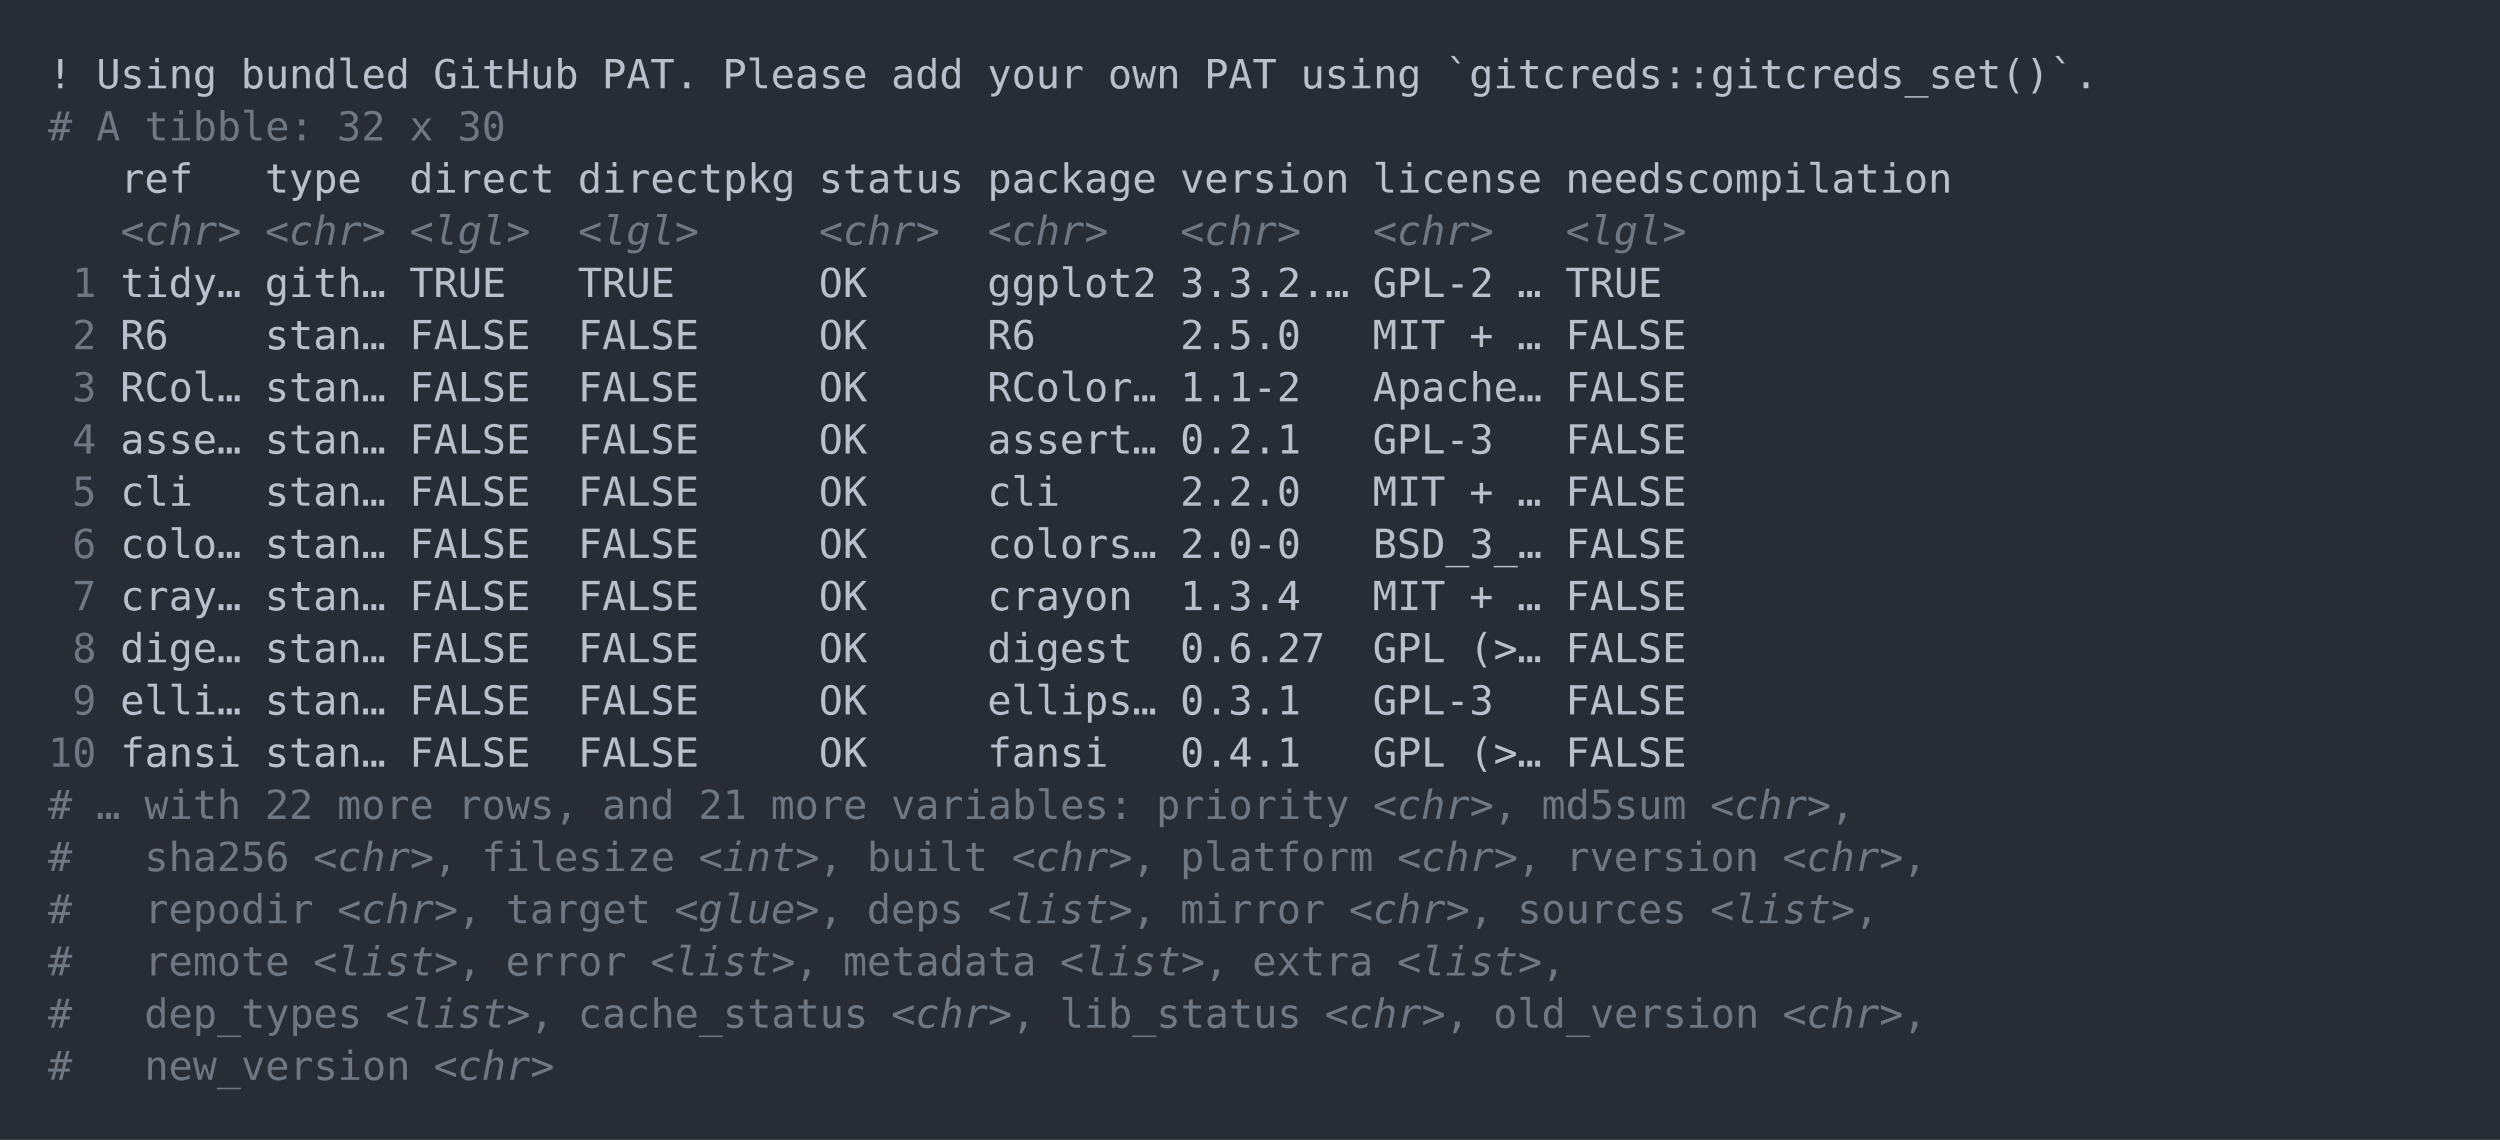
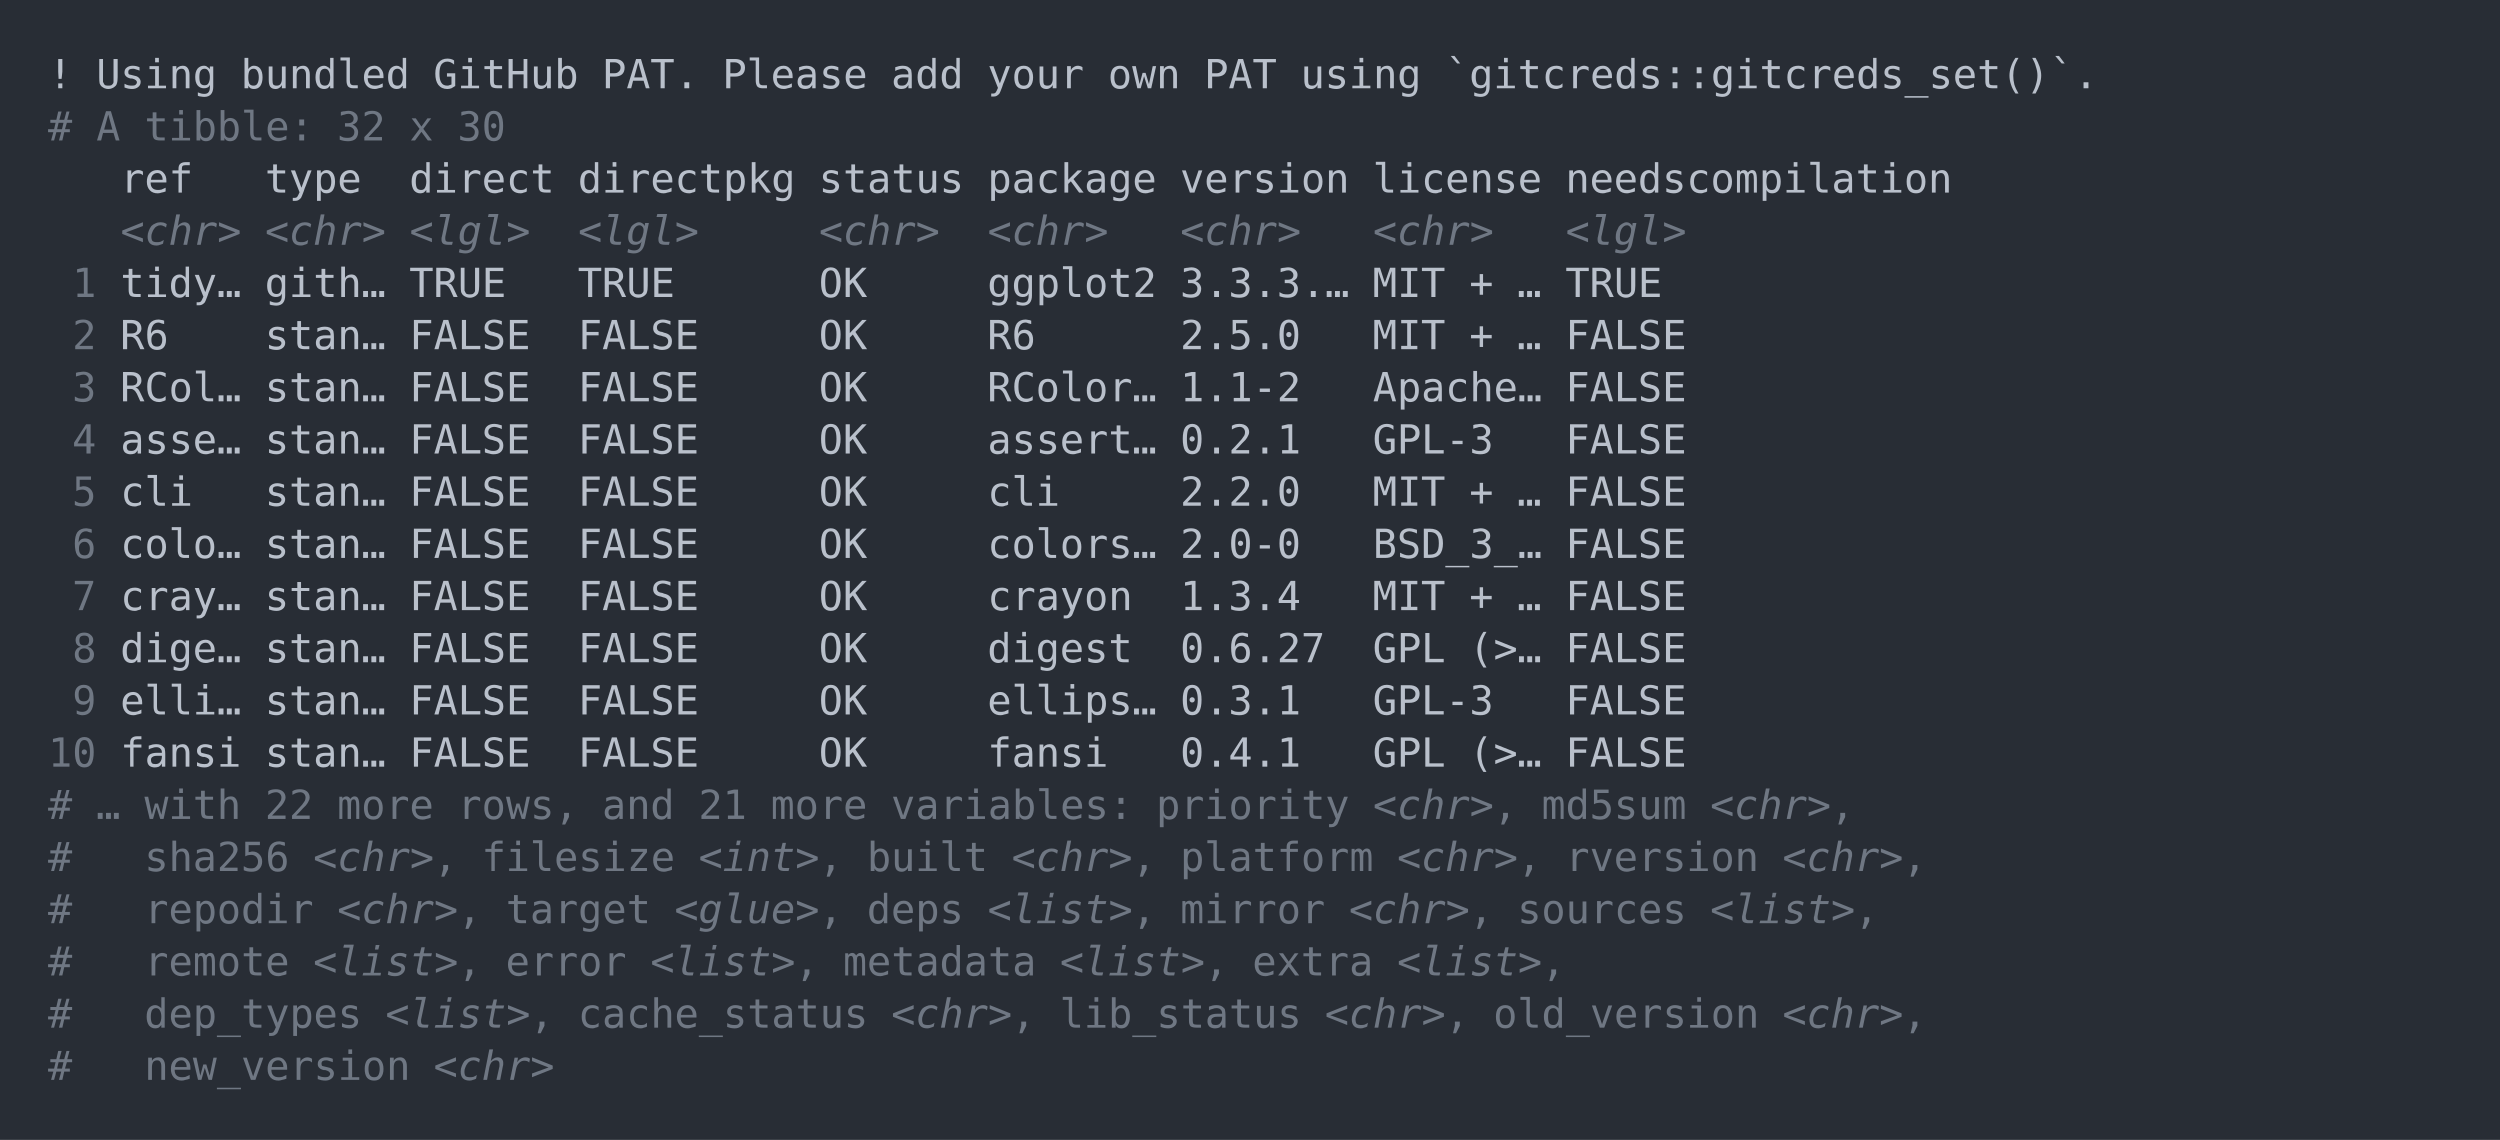
<svg xmlns="http://www.w3.org/2000/svg" xmlns:xlink="http://www.w3.org/1999/xlink" width="1040" height="474.2">
  <rect width="1040" height="474.2" rx="0" ry="0" class="a" />
  <svg height="434.2" viewBox="0 0 100 43.42" width="1000" x="20" y="20">
    <style>.a{fill:rgb(40,45,53)}.b{font-family:'Fira Code',Monaco,Consolas,Menlo,'Bitstream Vera Sans Mono','Powerline Symbols',monospace}.c{fill:transparent}.d{fill:rgb(185,192,203);white-space:pre}.e{fill:rgb(111,119,131);white-space:pre}.f{fill:rgb(111,119,131);font-style:italic;white-space:pre}</style>
    <g font-family="'Fira Code',Monaco,Consolas,Menlo,'Bitstream Vera Sans Mono','Powerline Symbols',monospace" font-size="1.67" class="b">
      <defs>
        <symbol id="a">
          <rect height="21" width="100" x="0" y="0" class="c" />
        </symbol>
      </defs>
      <rect height="43.42" width="100" class="a" />
      <svg x="0" y="0" width="100">
        <svg x="0">
          <use xlink:href="#a" />
          <text x="0" y="1.67" class="d">!</text>
          <text x="2.004" y="1.67" class="d">Using</text>
          <text x="8.016" y="1.67" class="d">bundled</text>
          <text x="16.032" y="1.67" class="d">GitHub</text>
          <text x="23.046" y="1.67" class="d">PAT.</text>
          <text x="28.056" y="1.67" class="d">Please</text>
          <text x="35.07" y="1.67" class="d">add</text>
          <text x="39.078" y="1.67" class="d">your</text>
          <text x="44.088" y="1.67" class="d">own</text>
          <text x="48.096" y="1.67" class="d">PAT</text>
          <text x="52.104" y="1.67" class="d">using</text>
          <text x="58.116" y="1.67" class="d">`gitcreds::gitcreds_set()`.</text>
          <text x="0" y="3.841" class="e">#</text>
          <text x="2.004" y="3.841" class="e">A</text>
          <text x="4.008" y="3.841" class="e">tibble:</text>
          <text x="12.024" y="3.841" class="e">32</text>
          <text x="15.03" y="3.841" class="e">x</text>
          <text x="17.034" y="3.841" class="e">30</text>
          <text x="3.006" y="6.012" class="d">ref</text>
          <text x="9.018" y="6.012" class="d">type</text>
          <text x="15.03" y="6.012" class="d">direct</text>
          <text x="22.044" y="6.012" class="d">directpkg</text>
          <text x="32.064" y="6.012" class="d">status</text>
          <text x="39.078" y="6.012" class="d">package</text>
          <text x="47.094" y="6.012" class="d">version</text>
          <text x="55.11" y="6.012" class="d">license</text>
          <text x="63.126" y="6.012" class="d">needscompilation</text>
          <text x="3.006" y="8.183" class="f">&lt;chr&gt;</text>
          <text x="9.018" y="8.183" class="f">&lt;chr&gt;</text>
          <text x="15.03" y="8.183" class="f">&lt;lgl&gt;</text>
          <text x="22.044" y="8.183" class="f">&lt;lgl&gt;</text>
          <text x="32.064" y="8.183" class="f">&lt;chr&gt;</text>
          <text x="39.078" y="8.183" class="f">&lt;chr&gt;</text>
          <text x="47.094" y="8.183" class="f">&lt;chr&gt;</text>
          <text x="55.11" y="8.183" class="f">&lt;chr&gt;</text>
          <text x="63.126" y="8.183" class="f">&lt;lgl&gt;</text>
          <text x="1.002" y="10.354" class="e">1</text>
          <text x="3.006" y="10.354" class="d">tidy…</text>
          <text x="9.018" y="10.354" class="d">gith…</text>
          <text x="15.03" y="10.354" class="d">TRUE</text>
          <text x="22.044" y="10.354" class="d">TRUE</text>
          <text x="32.064" y="10.354" class="d">OK</text>
          <text x="39.078" y="10.354" class="d">ggplot2</text>
-           <text x="47.094" y="10.354" class="d">3.3.2.…</text>
-           <text x="55.11" y="10.354" class="d">GPL-2</text>
+           <text x="47.094" y="10.354" class="d">3.3.3.…</text>
+           <text x="55.11" y="10.354" class="d">MIT</text>
+           <text x="59.118" y="10.354" class="d">+</text>
          <text x="61.122" y="10.354" class="d">…</text>
          <text x="63.126" y="10.354" class="d">TRUE</text>
          <text x="1.002" y="12.525" class="e">2</text>
          <text x="3.006" y="12.525" class="d">R6</text>
          <text x="9.018" y="12.525" class="d">stan…</text>
          <text x="15.03" y="12.525" class="d">FALSE</text>
          <text x="22.044" y="12.525" class="d">FALSE</text>
          <text x="32.064" y="12.525" class="d">OK</text>
          <text x="39.078" y="12.525" class="d">R6</text>
          <text x="47.094" y="12.525" class="d">2.5.0</text>
          <text x="55.11" y="12.525" class="d">MIT</text>
          <text x="59.118" y="12.525" class="d">+</text>
          <text x="61.122" y="12.525" class="d">…</text>
          <text x="63.126" y="12.525" class="d">FALSE</text>
          <text x="1.002" y="14.696" class="e">3</text>
          <text x="3.006" y="14.696" class="d">RCol…</text>
          <text x="9.018" y="14.696" class="d">stan…</text>
          <text x="15.03" y="14.696" class="d">FALSE</text>
          <text x="22.044" y="14.696" class="d">FALSE</text>
          <text x="32.064" y="14.696" class="d">OK</text>
          <text x="39.078" y="14.696" class="d">RColor…</text>
          <text x="47.094" y="14.696" class="d">1.1-2</text>
          <text x="55.11" y="14.696" class="d">Apache…</text>
          <text x="63.126" y="14.696" class="d">FALSE</text>
          <text x="1.002" y="16.867" class="e">4</text>
          <text x="3.006" y="16.867" class="d">asse…</text>
          <text x="9.018" y="16.867" class="d">stan…</text>
          <text x="15.03" y="16.867" class="d">FALSE</text>
          <text x="22.044" y="16.867" class="d">FALSE</text>
          <text x="32.064" y="16.867" class="d">OK</text>
          <text x="39.078" y="16.867" class="d">assert…</text>
          <text x="47.094" y="16.867" class="d">0.2.1</text>
          <text x="55.11" y="16.867" class="d">GPL-3</text>
          <text x="63.126" y="16.867" class="d">FALSE</text>
          <text x="1.002" y="19.038" class="e">5</text>
          <text x="3.006" y="19.038" class="d">cli</text>
          <text x="9.018" y="19.038" class="d">stan…</text>
          <text x="15.03" y="19.038" class="d">FALSE</text>
          <text x="22.044" y="19.038" class="d">FALSE</text>
          <text x="32.064" y="19.038" class="d">OK</text>
          <text x="39.078" y="19.038" class="d">cli</text>
          <text x="47.094" y="19.038" class="d">2.2.0</text>
          <text x="55.11" y="19.038" class="d">MIT</text>
          <text x="59.118" y="19.038" class="d">+</text>
          <text x="61.122" y="19.038" class="d">…</text>
          <text x="63.126" y="19.038" class="d">FALSE</text>
          <text x="1.002" y="21.209" class="e">6</text>
          <text x="3.006" y="21.209" class="d">colo…</text>
          <text x="9.018" y="21.209" class="d">stan…</text>
          <text x="15.03" y="21.209" class="d">FALSE</text>
          <text x="22.044" y="21.209" class="d">FALSE</text>
          <text x="32.064" y="21.209" class="d">OK</text>
          <text x="39.078" y="21.209" class="d">colors…</text>
          <text x="47.094" y="21.209" class="d">2.0-0</text>
          <text x="55.11" y="21.209" class="d">BSD_3_…</text>
          <text x="63.126" y="21.209" class="d">FALSE</text>
          <text x="1.002" y="23.38" class="e">7</text>
          <text x="3.006" y="23.38" class="d">cray…</text>
          <text x="9.018" y="23.38" class="d">stan…</text>
          <text x="15.03" y="23.38" class="d">FALSE</text>
          <text x="22.044" y="23.38" class="d">FALSE</text>
          <text x="32.064" y="23.38" class="d">OK</text>
          <text x="39.078" y="23.38" class="d">crayon</text>
          <text x="47.094" y="23.38" class="d">1.3.4</text>
          <text x="55.11" y="23.38" class="d">MIT</text>
          <text x="59.118" y="23.38" class="d">+</text>
          <text x="61.122" y="23.38" class="d">…</text>
          <text x="63.126" y="23.38" class="d">FALSE</text>
          <text x="1.002" y="25.551" class="e">8</text>
          <text x="3.006" y="25.551" class="d">dige…</text>
          <text x="9.018" y="25.551" class="d">stan…</text>
          <text x="15.03" y="25.551" class="d">FALSE</text>
          <text x="22.044" y="25.551" class="d">FALSE</text>
          <text x="32.064" y="25.551" class="d">OK</text>
          <text x="39.078" y="25.551" class="d">digest</text>
          <text x="47.094" y="25.551" class="d">0.6.27</text>
          <text x="55.11" y="25.551" class="d">GPL</text>
          <text x="59.118" y="25.551" class="d">(&gt;…</text>
          <text x="63.126" y="25.551" class="d">FALSE</text>
          <text x="1.002" y="27.722" class="e">9</text>
          <text x="3.006" y="27.722" class="d">elli…</text>
          <text x="9.018" y="27.722" class="d">stan…</text>
          <text x="15.03" y="27.722" class="d">FALSE</text>
          <text x="22.044" y="27.722" class="d">FALSE</text>
          <text x="32.064" y="27.722" class="d">OK</text>
          <text x="39.078" y="27.722" class="d">ellips…</text>
          <text x="47.094" y="27.722" class="d">0.3.1</text>
          <text x="55.11" y="27.722" class="d">GPL-3</text>
          <text x="63.126" y="27.722" class="d">FALSE</text>
          <text x="0" y="29.893" class="e">10</text>
          <text x="3.006" y="29.893" class="d">fansi</text>
          <text x="9.018" y="29.893" class="d">stan…</text>
          <text x="15.03" y="29.893" class="d">FALSE</text>
          <text x="22.044" y="29.893" class="d">FALSE</text>
          <text x="32.064" y="29.893" class="d">OK</text>
          <text x="39.078" y="29.893" class="d">fansi</text>
          <text x="47.094" y="29.893" class="d">0.4.1</text>
          <text x="55.11" y="29.893" class="d">GPL</text>
          <text x="59.118" y="29.893" class="d">(&gt;…</text>
          <text x="63.126" y="29.893" class="d">FALSE</text>
          <text x="0" y="32.064" class="e">#</text>
          <text x="2.004" y="32.064" class="e">…</text>
          <text x="4.008" y="32.064" class="e">with</text>
          <text x="9.018" y="32.064" class="e">22</text>
          <text x="12.024" y="32.064" class="e">more</text>
          <text x="17.034" y="32.064" class="e">rows,</text>
          <text x="23.046" y="32.064" class="e">and</text>
          <text x="27.054" y="32.064" class="e">21</text>
          <text x="30.06" y="32.064" class="e">more</text>
          <text x="35.07" y="32.064" class="e">variables:</text>
          <text x="46.092" y="32.064" class="e">priority</text>
          <text x="55.11" y="32.064" class="f">&lt;chr&gt;</text>
          <text x="60.12" y="32.064" class="e">,</text>
          <text x="62.124" y="32.064" class="e">md5sum</text>
          <text x="69.138" y="32.064" class="f">&lt;chr&gt;</text>
          <text x="74.148" y="32.064" class="e">,</text>
          <text x="0" y="34.235" class="e">#</text>
          <text x="4.008" y="34.235" class="e">sha256</text>
          <text x="11.022" y="34.235" class="f">&lt;chr&gt;</text>
          <text x="16.032" y="34.235" class="e">,</text>
          <text x="18.036" y="34.235" class="e">filesize</text>
          <text x="27.054" y="34.235" class="f">&lt;int&gt;</text>
          <text x="32.064" y="34.235" class="e">,</text>
          <text x="34.068" y="34.235" class="e">built</text>
          <text x="40.08" y="34.235" class="f">&lt;chr&gt;</text>
          <text x="45.09" y="34.235" class="e">,</text>
          <text x="47.094" y="34.235" class="e">platform</text>
          <text x="56.112" y="34.235" class="f">&lt;chr&gt;</text>
          <text x="61.122" y="34.235" class="e">,</text>
          <text x="63.126" y="34.235" class="e">rversion</text>
          <text x="72.144" y="34.235" class="f">&lt;chr&gt;</text>
          <text x="77.154" y="34.235" class="e">,</text>
          <text x="0" y="36.406" class="e">#</text>
          <text x="4.008" y="36.406" class="e">repodir</text>
          <text x="12.024" y="36.406" class="f">&lt;chr&gt;</text>
          <text x="17.034" y="36.406" class="e">,</text>
          <text x="19.038" y="36.406" class="e">target</text>
          <text x="26.052" y="36.406" class="f">&lt;glue&gt;</text>
          <text x="32.064" y="36.406" class="e">,</text>
          <text x="34.068" y="36.406" class="e">deps</text>
          <text x="39.078" y="36.406" class="f">&lt;list&gt;</text>
          <text x="45.09" y="36.406" class="e">,</text>
          <text x="47.094" y="36.406" class="e">mirror</text>
          <text x="54.108" y="36.406" class="f">&lt;chr&gt;</text>
          <text x="59.118" y="36.406" class="e">,</text>
          <text x="61.122" y="36.406" class="e">sources</text>
          <text x="69.138" y="36.406" class="f">&lt;list&gt;</text>
          <text x="75.15" y="36.406" class="e">,</text>
          <text x="0" y="38.577" class="e">#</text>
          <text x="4.008" y="38.577" class="e">remote</text>
          <text x="11.022" y="38.577" class="f">&lt;list&gt;</text>
          <text x="17.034" y="38.577" class="e">,</text>
          <text x="19.038" y="38.577" class="e">error</text>
          <text x="25.05" y="38.577" class="f">&lt;list&gt;</text>
          <text x="31.062" y="38.577" class="e">,</text>
          <text x="33.066" y="38.577" class="e">metadata</text>
          <text x="42.084" y="38.577" class="f">&lt;list&gt;</text>
          <text x="48.096" y="38.577" class="e">,</text>
          <text x="50.1" y="38.577" class="e">extra</text>
          <text x="56.112" y="38.577" class="f">&lt;list&gt;</text>
          <text x="62.124" y="38.577" class="e">,</text>
          <text x="0" y="40.748" class="e">#</text>
          <text x="4.008" y="40.748" class="e">dep_types</text>
          <text x="14.028" y="40.748" class="f">&lt;list&gt;</text>
          <text x="20.04" y="40.748" class="e">,</text>
          <text x="22.044" y="40.748" class="e">cache_status</text>
          <text x="35.07" y="40.748" class="f">&lt;chr&gt;</text>
          <text x="40.08" y="40.748" class="e">,</text>
          <text x="42.084" y="40.748" class="e">lib_status</text>
          <text x="53.106" y="40.748" class="f">&lt;chr&gt;</text>
          <text x="58.116" y="40.748" class="e">,</text>
          <text x="60.12" y="40.748" class="e">old_version</text>
          <text x="72.144" y="40.748" class="f">&lt;chr&gt;</text>
          <text x="77.154" y="40.748" class="e">,</text>
          <text x="0" y="42.919" class="e">#</text>
          <text x="4.008" y="42.919" class="e">new_version</text>
          <text x="16.032" y="42.919" class="f">&lt;chr&gt;</text>
        </svg>
      </svg>
    </g>
  </svg>
</svg>
